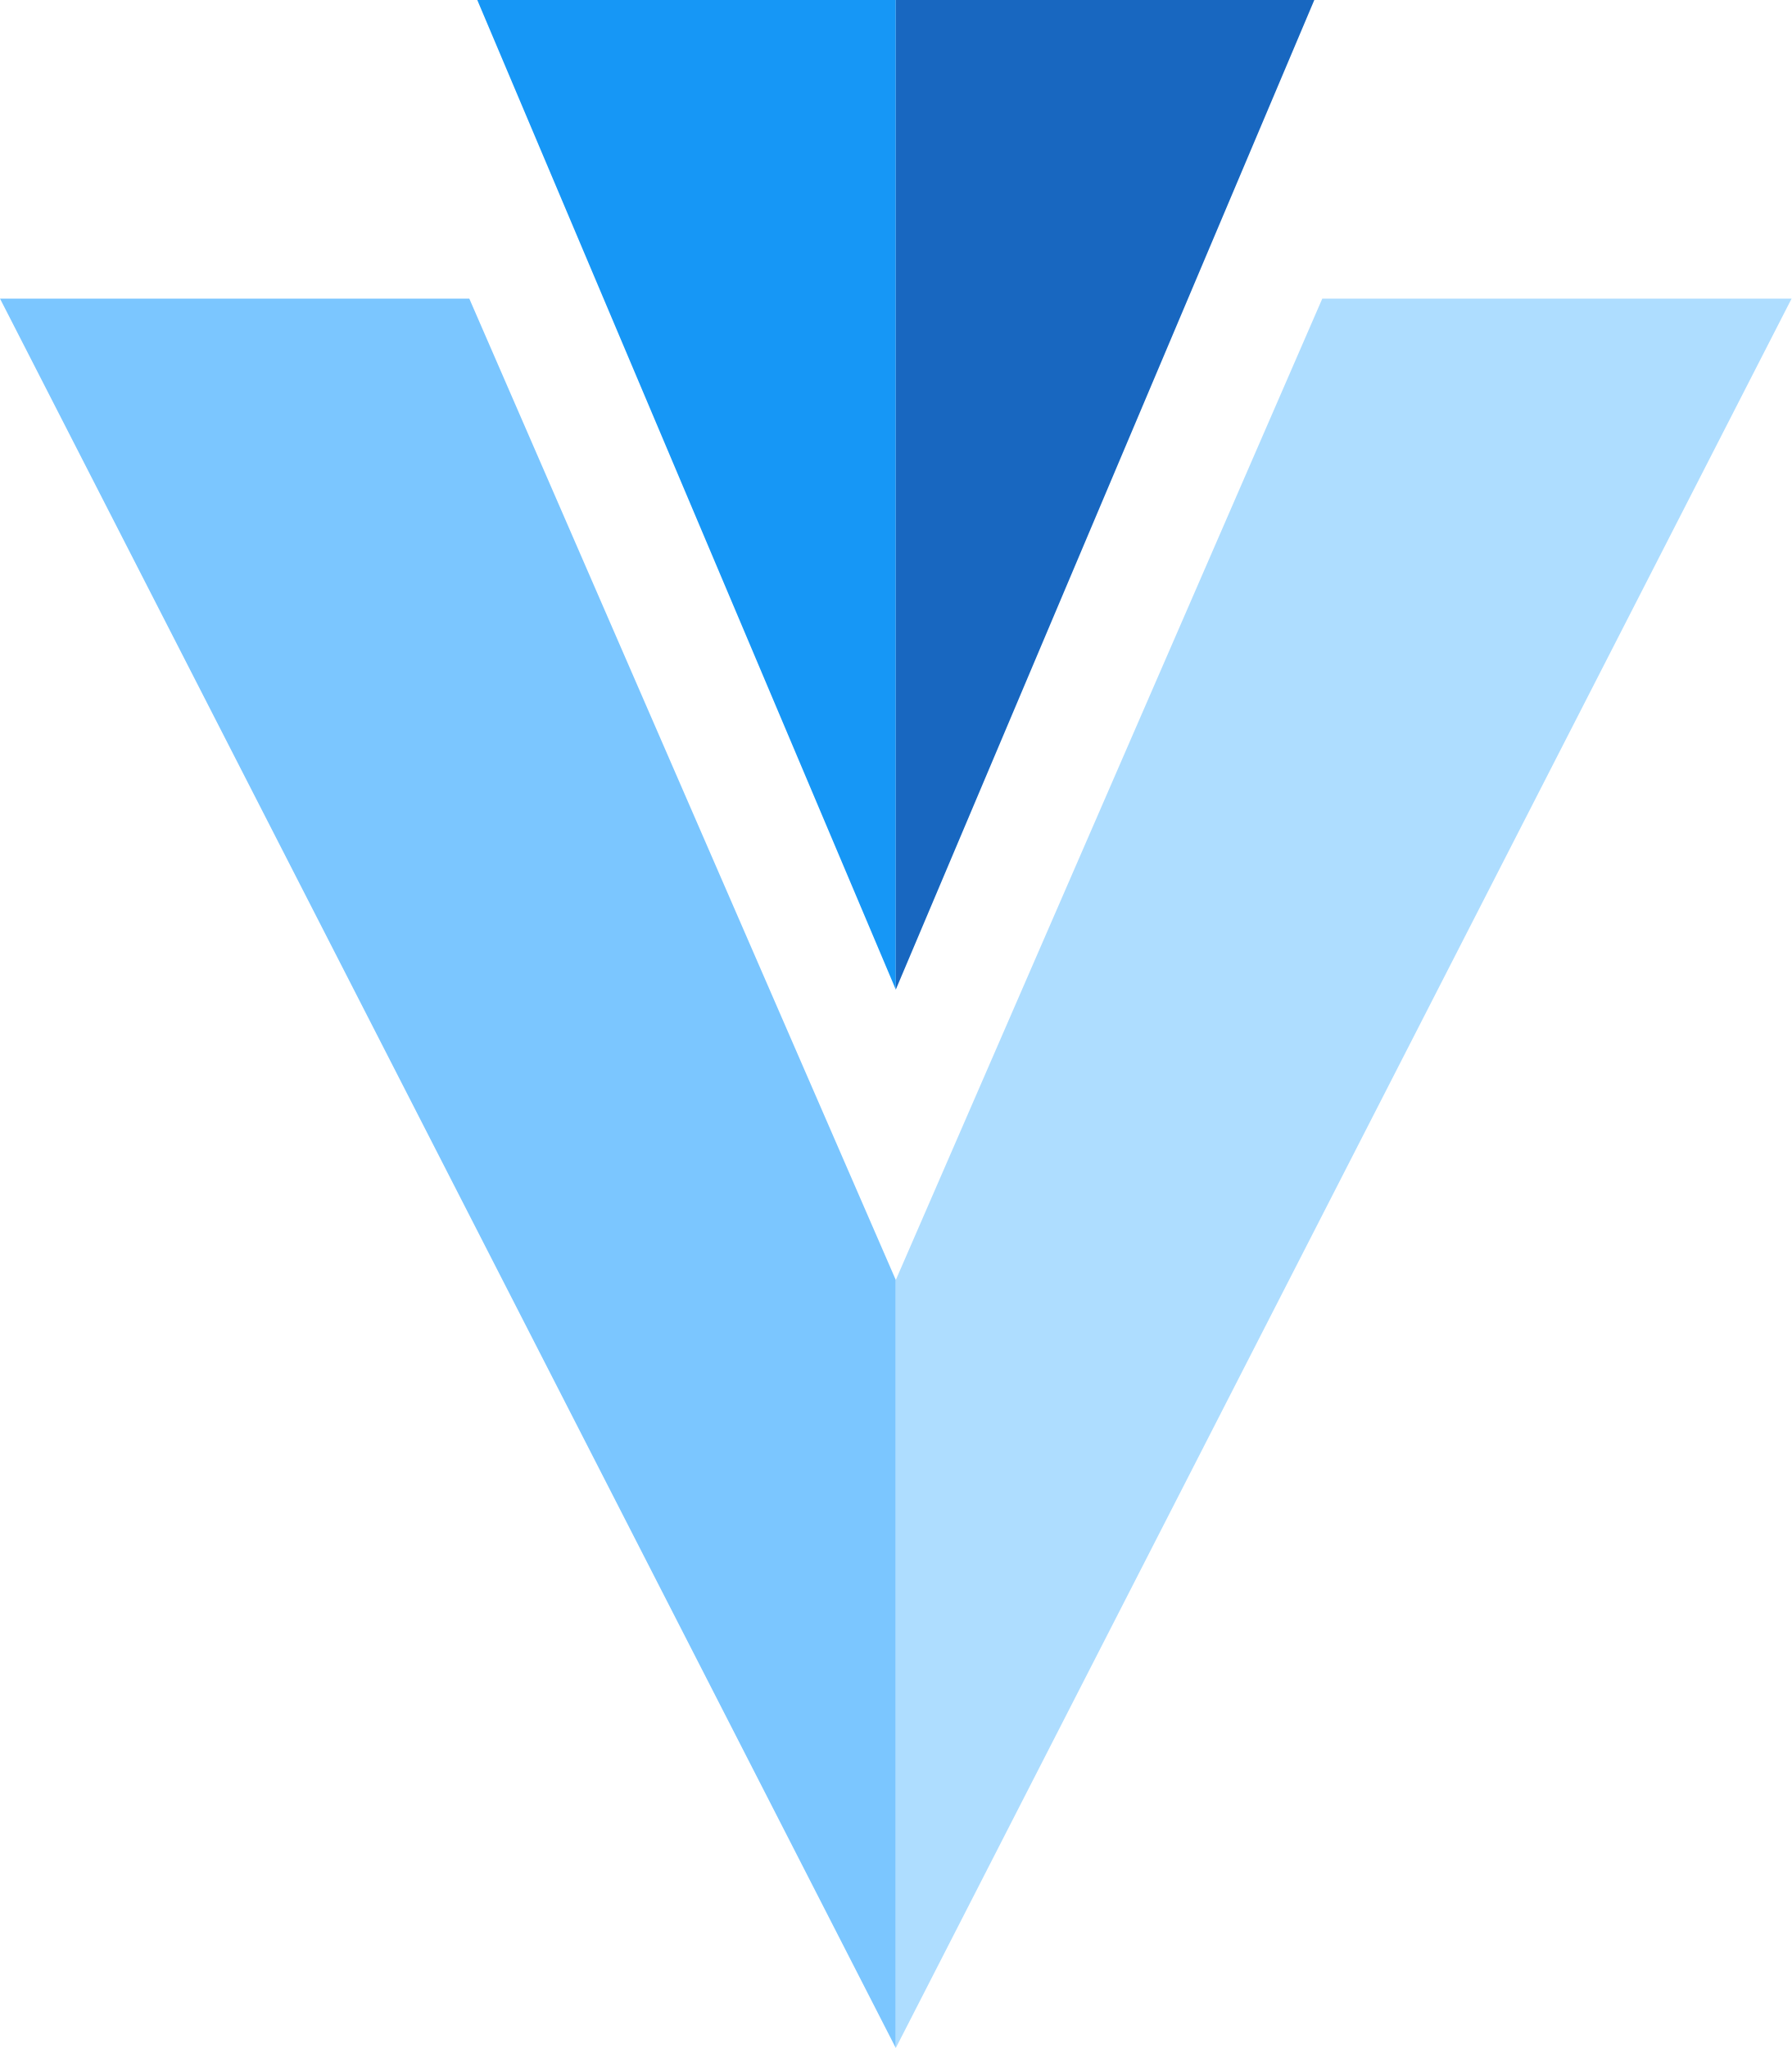
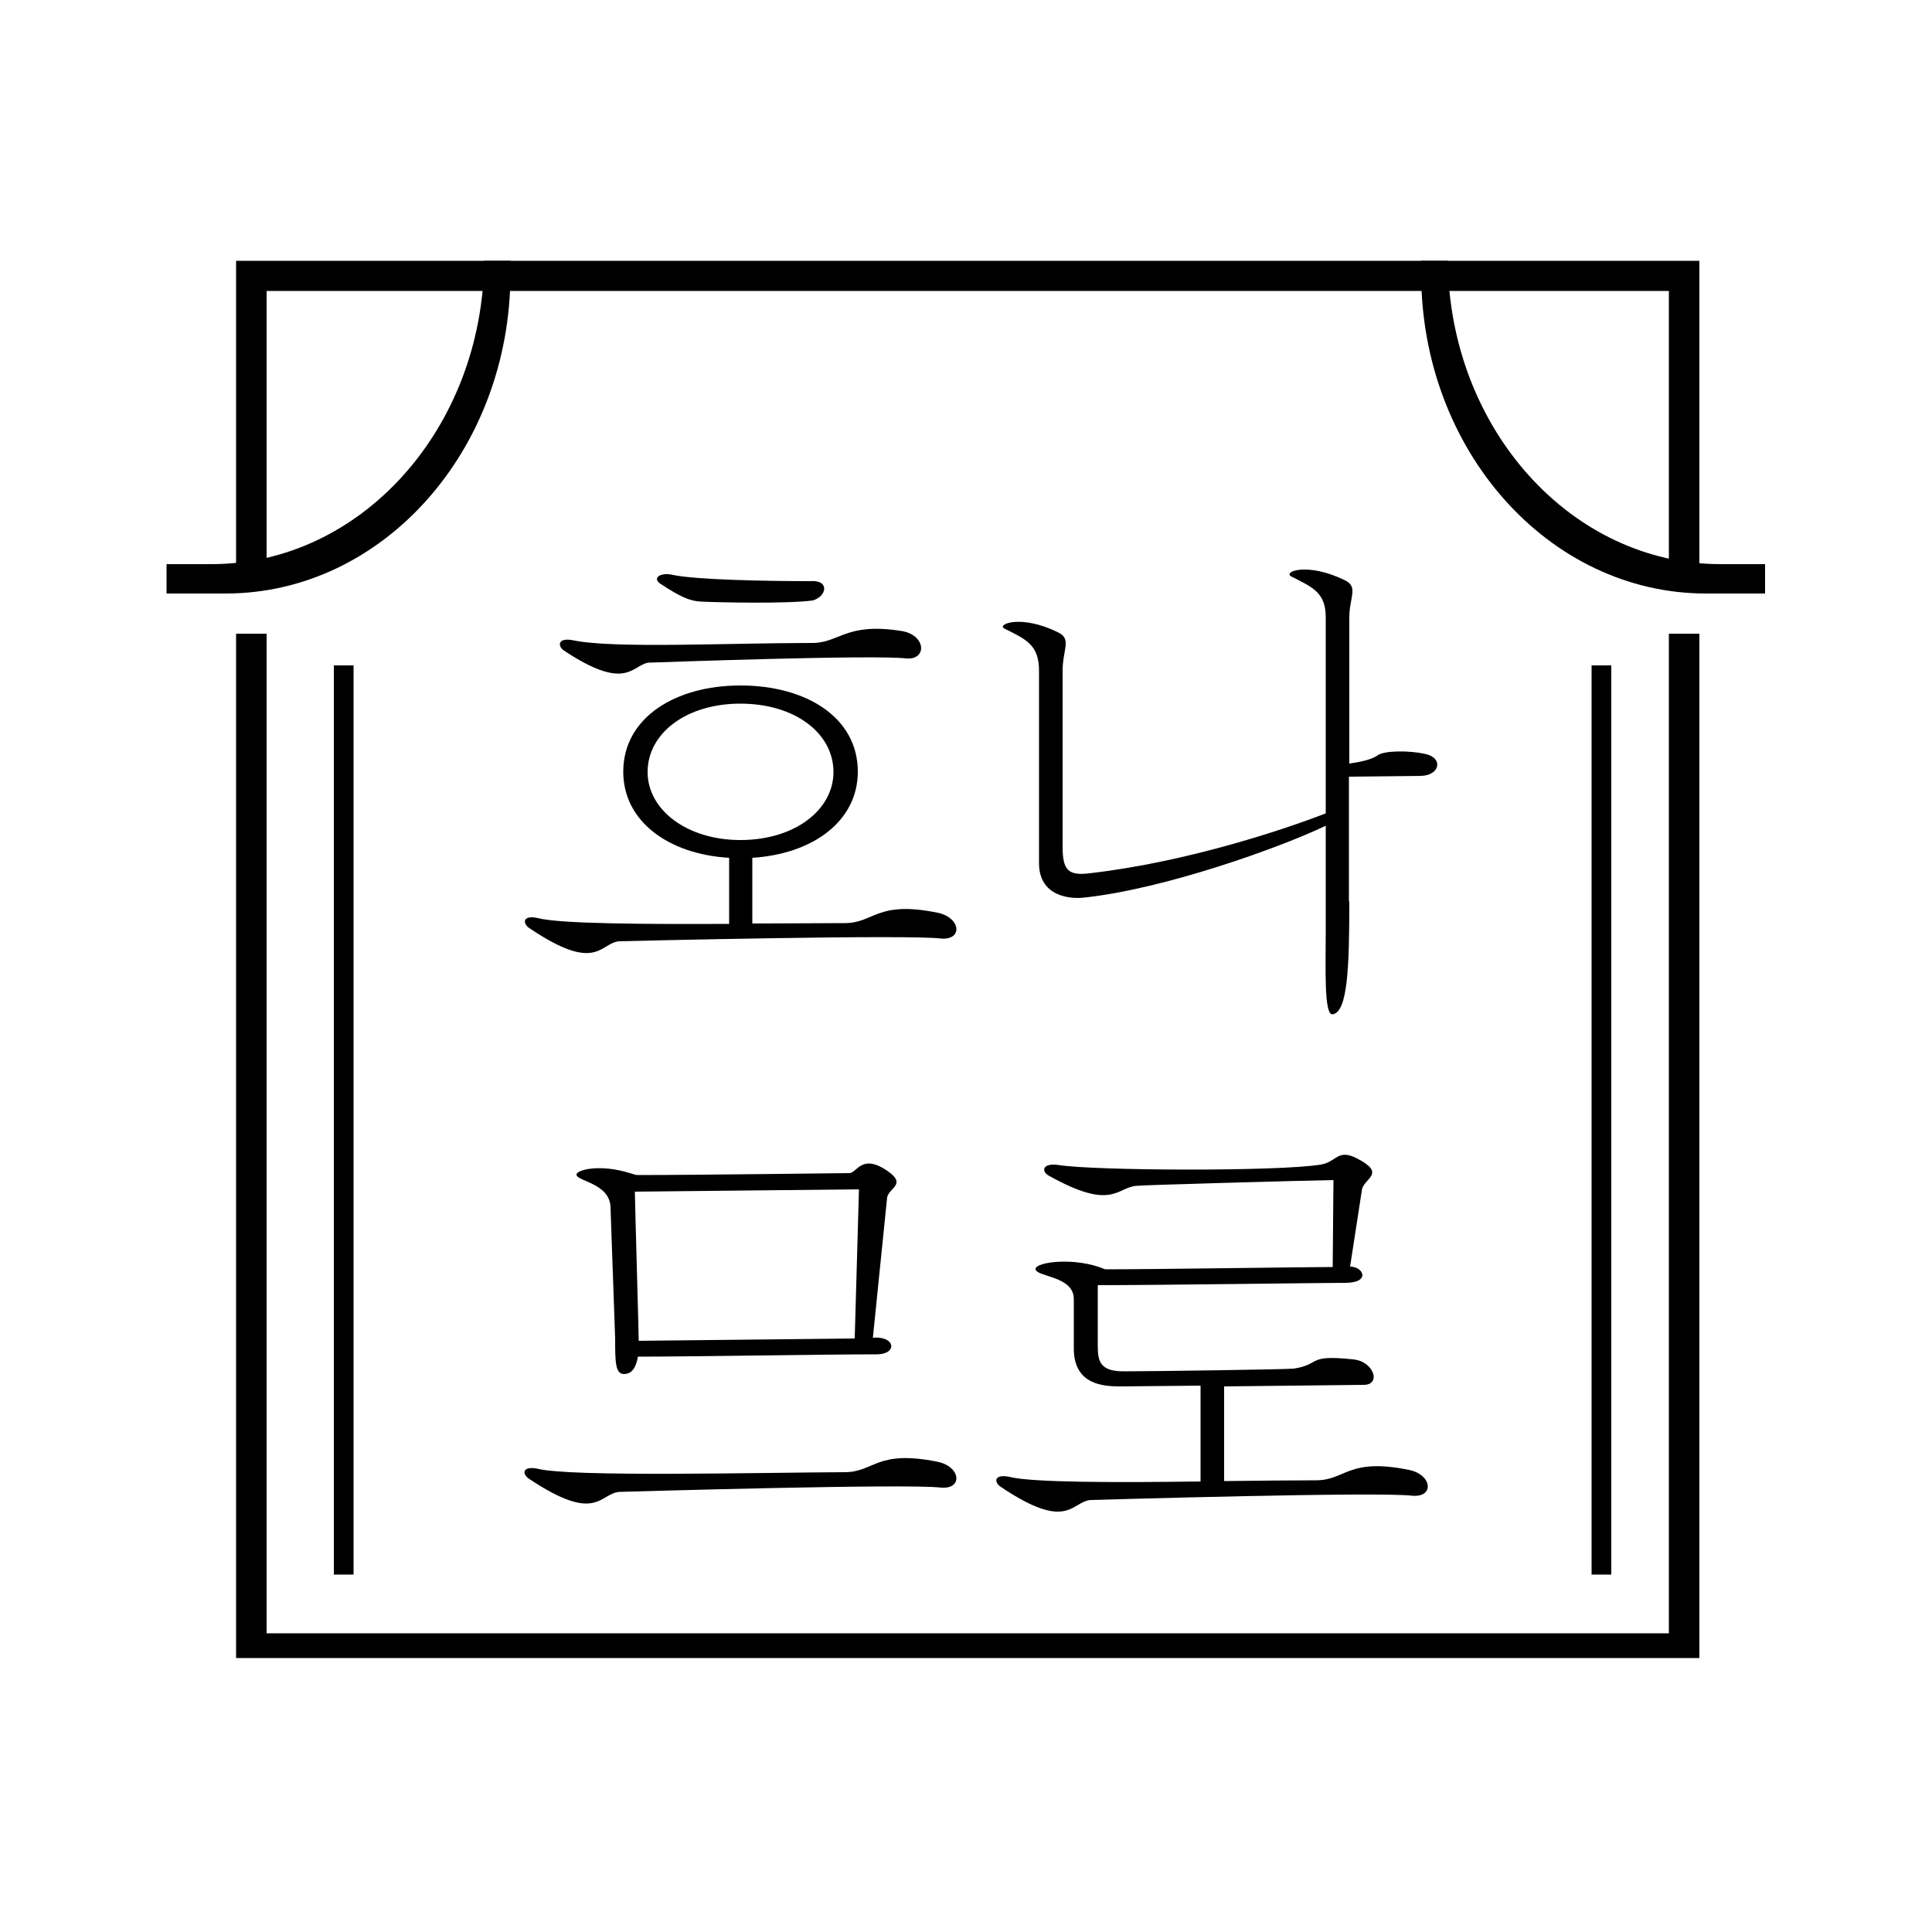
- <svg xmlns="http://www.w3.org/2000/svg" id="Layer_1" data-name="Layer 1" viewBox="0 0 87.5 100">
-   <defs>
-     <style>.cls-1{fill:#1697f6;}.cls-2{fill:#7bc6ff;}.cls-3{fill:#1867c0;}.cls-4{fill:#aeddff;}</style>
-   </defs>
-   <polyline class="cls-1" points="43.75 0 23.31 0 43.75 48.32" />
-   <polygon class="cls-2" points="43.75 62.5 43.75 100 0 14.58 22.92 14.58 43.75 62.5" />
-   <polyline class="cls-3" points="43.75 0 64.19 0 43.75 48.32" />
-   <polygon class="cls-4" points="64.58 14.58 87.5 14.58 43.75 100 43.75 62.5 64.58 14.58" />
+ <svg xmlns="http://www.w3.org/2000/svg" version="1.1" id="레이어_1" x="0px" y="0px" viewBox="0 0 50 50" style="enable-background:new 0 0 50 50;" xml:space="preserve">
+   <polygon points="43.19,42.27 6.9,42.27 6.9,16.4 6.11,16.4 6.11,42.91 43.98,42.91 43.98,16.4 43.19,16.4 " />
+   <rect x="8.64" y="17.22" width="0.51" height="23.53" />
+   <rect x="41.19" y="17.22" width="0.51" height="23.53" />
+   <g>
+     <path d="M21.86,23.89c0.77,0,0.82-0.59,2.4-0.27c0.6,0.12,0.67,0.71,0.1,0.67c-0.84-0.11-7.96,0.06-8.34,0.07   c-0.5,0.05-0.57,0.84-2.32-0.34c-0.18-0.12-0.18-0.35,0.22-0.26c0.56,0.15,2.82,0.16,4.95,0.15V22.2   c-1.55-0.09-2.74-0.93-2.74-2.23c0-1.39,1.34-2.23,3.03-2.23c1.71,0,3.04,0.83,3.04,2.23c0,1.28-1.16,2.13-2.73,2.23v1.7   C20.38,23.9,21.22,23.89,21.86,23.89z M14.6,16.84c-0.17-0.11-0.18-0.35,0.23-0.27c1.03,0.22,3.99,0.07,6.19,0.07   c0.71,0,0.87-0.54,2.31-0.31c0.64,0.1,0.67,0.76,0.12,0.71c-0.84-0.1-6.38,0.1-6.68,0.11C16.35,17.23,16.2,17.9,14.6,16.84z    M19.16,18.21c-1.39,0-2.4,0.76-2.4,1.77c0,0.98,1.02,1.76,2.4,1.76c1.42,0,2.41-0.79,2.41-1.76   C21.57,18.98,20.58,18.21,19.16,18.21z M18.16,15.57c-0.31-0.01-0.56-0.13-1.05-0.45c-0.26-0.16-0.01-0.32,0.31-0.24   c0.64,0.13,2.48,0.16,3.55,0.16c0.51-0.04,0.43,0.4,0.06,0.5C20.38,15.63,18.57,15.59,18.16,15.57z" />
+     <path d="M34.92,23.33c0,1.68-0.04,2.86-0.43,2.92c-0.23,0.04-0.18-1.22-0.18-2.12v-2.76c-1.19,0.57-4.18,1.64-6.26,1.86   c-0.34,0.04-1.16-0.02-1.16-0.89v-4.98c0-0.67-0.33-0.81-0.89-1.09c-0.23-0.11,0.42-0.38,1.37,0.09c0.38,0.17,0.13,0.44,0.13,1   v4.56c0,0.6,0.15,0.75,0.7,0.68c2.45-0.28,4.95-1.1,6.11-1.55v-5.07c0-0.65-0.34-0.78-0.89-1.06c-0.23-0.12,0.4-0.38,1.37,0.09   c0.38,0.17,0.13,0.44,0.13,0.98v3.77c0.38-0.05,0.62-0.13,0.73-0.21c0.17-0.13,0.82-0.13,1.23-0.04c0.48,0.1,0.39,0.56-0.11,0.57   l-1.86,0.02V23.33z" />
+     <path d="M13.69,38.27c-0.18-0.12-0.18-0.34,0.22-0.26c0.86,0.22,5.7,0.1,7.95,0.09c0.77,0,0.82-0.59,2.4-0.27   c0.6,0.12,0.67,0.71,0.1,0.67c-0.84-0.11-7.96,0.1-8.34,0.11C15.51,38.66,15.44,39.44,13.69,38.27z M22.96,30.98l-0.37,3.64   c0.59-0.05,0.64,0.43,0.1,0.43c-1.44,0-4.81,0.06-6.18,0.06c-0.06,0.33-0.18,0.44-0.35,0.45c-0.24,0.01-0.24-0.32-0.24-0.92   l-0.12-3.4c-0.02-0.62-0.88-0.67-0.88-0.84c0-0.13,0.62-0.28,1.38-0.04c0.05,0.01,0.13,0.05,0.21,0.05c1.55,0,5.28-0.05,5.47-0.05   c0.2,0,0.32-0.53,1.01-0.04C23.45,30.65,23.03,30.73,22.96,30.98z M16.43,30.84c0,0.18,0.1,3.68,0.1,3.86l5.59-0.06l0.11-3.86   L16.43,30.84z" />
+     <path d="M31.09,35.86l-2.1,0.02c-0.45,0-1.2-0.05-1.2-0.98v-1.28c0-0.61-0.99-0.57-0.99-0.78c0-0.18,1.03-0.32,1.8,0.01   c1.24,0,5.27-0.06,5.89-0.06l0.02-2.25c-0.66,0.01-5.03,0.13-5.11,0.15c-0.51,0.05-0.62,0.65-2.25-0.26   c-0.21-0.11-0.18-0.34,0.24-0.28c0.94,0.15,5.69,0.17,6.79-0.01c0.42-0.07,0.43-0.42,0.94-0.16c0.75,0.39,0.21,0.5,0.13,0.79   l-0.31,2.01c0.35,0,0.54,0.42-0.13,0.42c-0.66,0-4.84,0.06-6.4,0.06v1.58c0,0.4,0.07,0.65,0.67,0.65c0.75,0,4.22-0.05,4.4-0.07   c0.72-0.11,0.32-0.37,1.53-0.24c0.54,0.04,0.75,0.66,0.28,0.66l-3.61,0.04v2.45c0.9-0.01,1.75-0.02,2.38-0.02   c0.77,0,0.82-0.59,2.4-0.27c0.6,0.12,0.67,0.71,0.1,0.67c-0.84-0.11-7.96,0.1-8.34,0.11c-0.5,0.05-0.58,0.83-2.32-0.34   c-0.18-0.12-0.18-0.34,0.22-0.26c0.56,0.15,2.82,0.15,4.95,0.12V35.86z" />
+   </g>
+   <g>
+     <polygon points="6.9,14.6 6.9,7.53 43.19,7.53 43.19,14.6 43.98,14.6 43.98,6.75 6.11,6.75 6.11,14.6  " />
+     <path d="M12.53,6.75c-0.04,4.34-3.19,7.85-7.06,7.85H4.31v0.76h1.53c4.07,0,7.37-3.71,7.37-8.28V6.75H12.53z" />
+     <path d="M37.47,6.75c0.04,4.34,3.19,7.85,7.06,7.85h1.15v0.76h-1.53c-4.07,0-7.37-3.71-7.37-8.28V6.75H37.47z" />
+   </g>
</svg>
